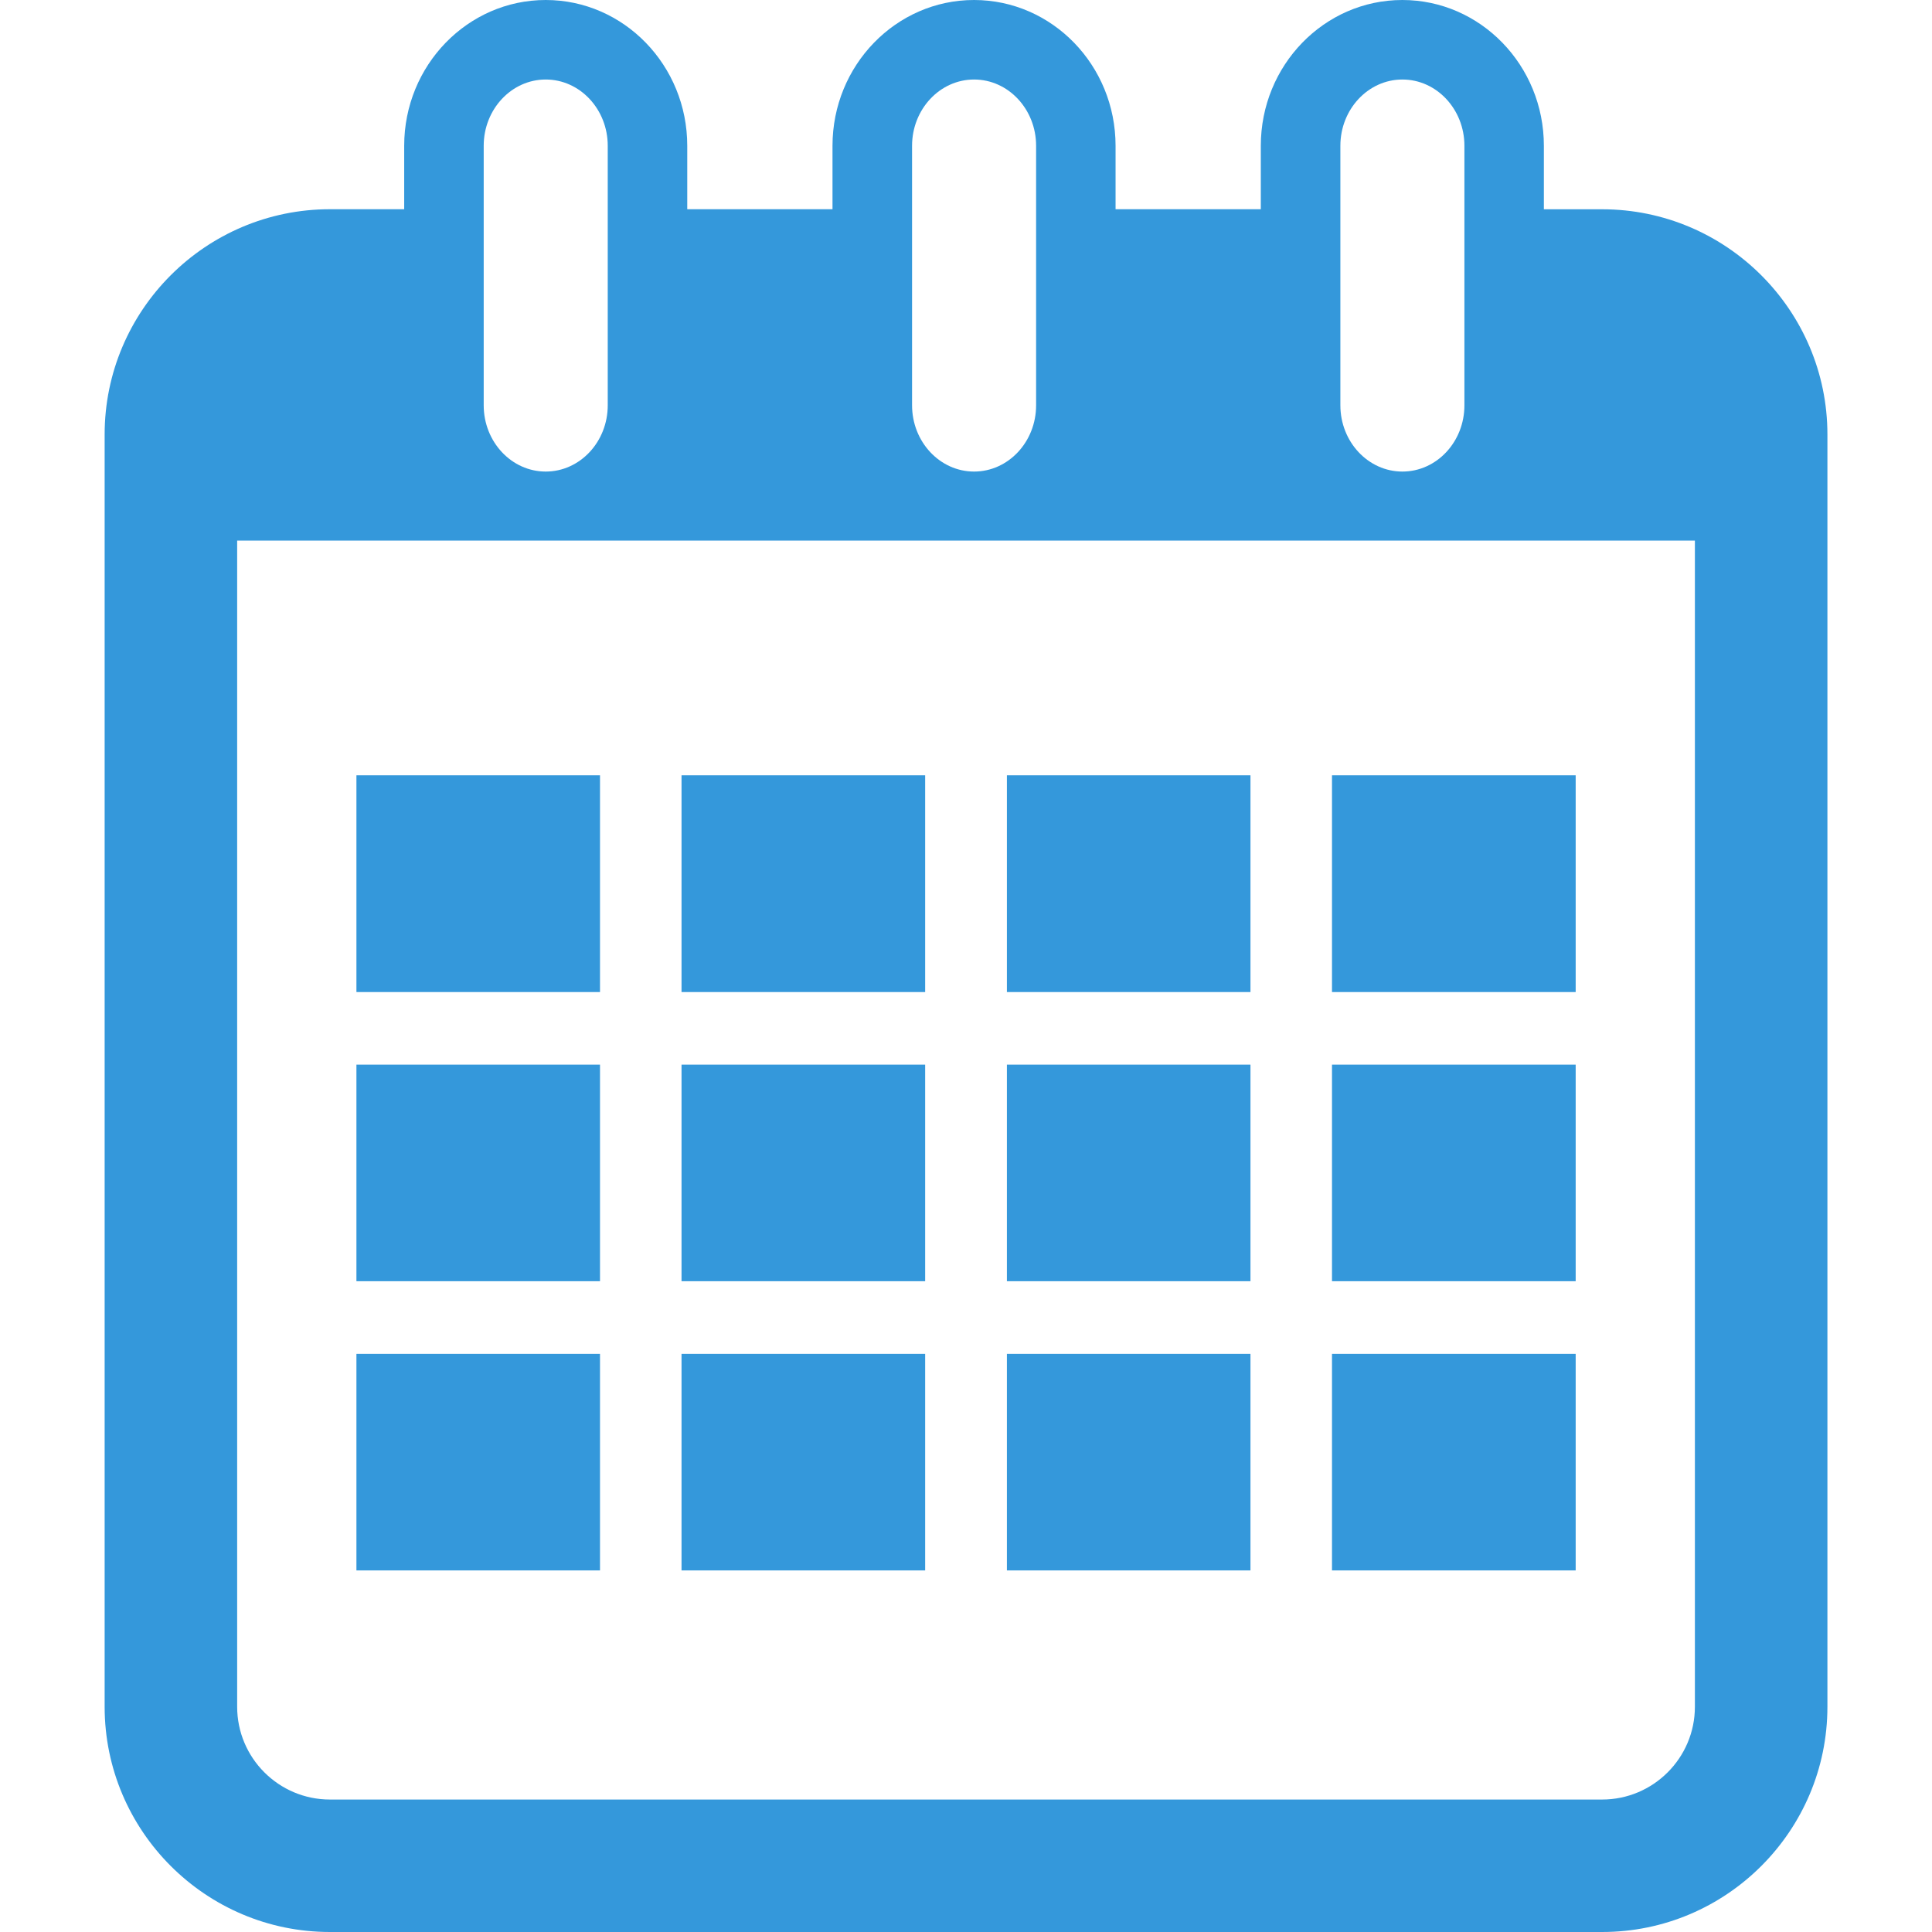
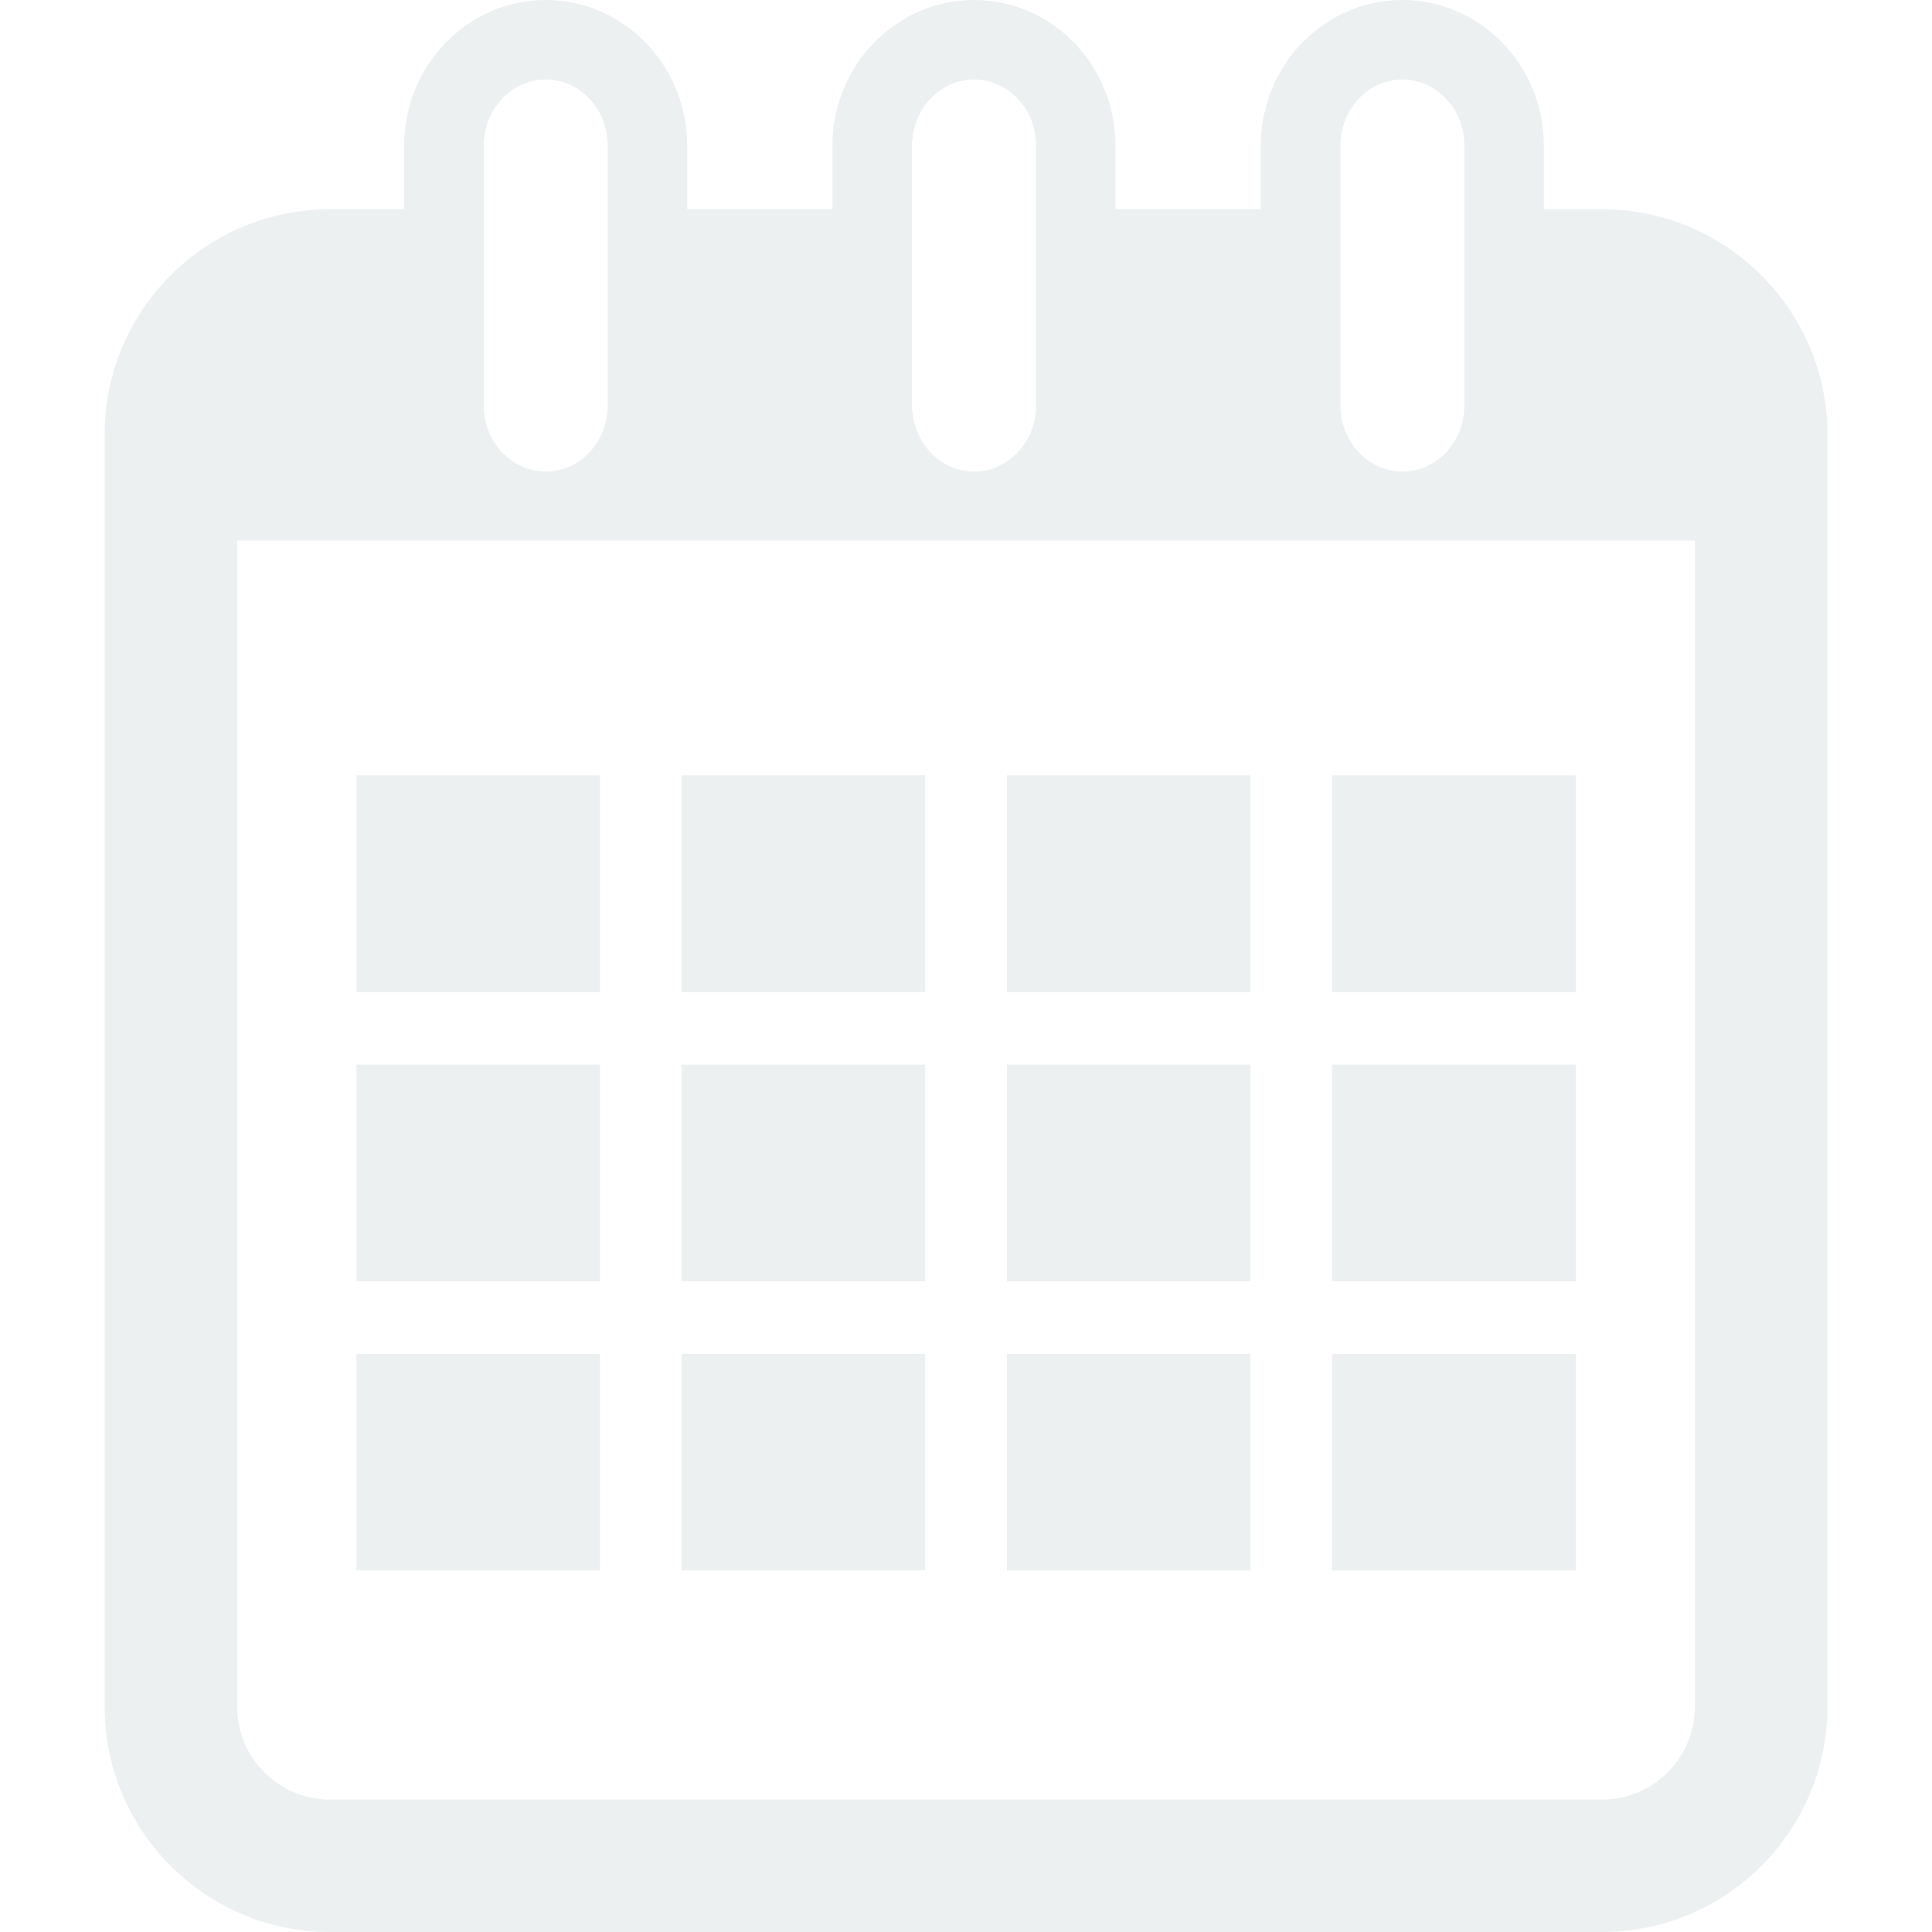
<svg xmlns="http://www.w3.org/2000/svg" version="1.1" id="Capa_1" x="0px" y="0px" width="36.447px" height="36.447px" viewBox="0 0 36.447 36.447" enable-background="new 0 0 36.447 36.447" xml:space="preserve">
  <g>
    <g>
-       <path fill="#3498DB" d="M30.224,3.948h-1.099V2.75c0-1.517-1.196-2.75-2.67-2.75s-2.67,1.233-2.67,2.75v1.197h-2.74V2.75    c0-1.517-1.196-2.75-2.67-2.75c-1.473,0-2.67,1.233-2.67,2.75v1.197h-2.74V2.75c0-1.517-1.196-2.75-2.67-2.75    c-1.473,0-2.67,1.233-2.67,2.75v1.197H6.224c-2.344,0-4.25,1.907-4.25,4.25v24c0,2.343,1.906,4.25,4.25,4.25h24    c2.344,0,4.25-1.907,4.25-4.25v-24C34.474,5.855,32.567,3.948,30.224,3.948z M25.286,2.75c0-0.689,0.525-1.25,1.17-1.25    c0.646,0,1.17,0.561,1.17,1.25v4.896c0,0.689-0.523,1.25-1.17,1.25c-0.645,0-1.17-0.561-1.17-1.25V2.75z M17.206,2.75    c0-0.689,0.525-1.25,1.17-1.25c0.646,0,1.17,0.561,1.17,1.25v4.896c0,0.689-0.524,1.25-1.17,1.25c-0.645,0-1.17-0.561-1.17-1.25    V2.75z M9.125,2.75c0-0.689,0.525-1.25,1.17-1.25c0.646,0,1.17,0.561,1.17,1.25v4.896c0,0.689-0.524,1.25-1.17,1.25    c-0.645,0-1.17-0.561-1.17-1.25V2.75z M31.974,32.198c0,0.965-0.785,1.75-1.75,1.75h-24c-0.966,0-1.75-0.785-1.75-1.75v-22h27.5    V32.198z" />
-       <rect x="6.724" y="14.626" fill="#3498DB" width="4.595" height="4.089" />
-       <rect x="12.857" y="14.626" fill="#3498DB" width="4.596" height="4.089" />
-       <rect x="18.995" y="14.626" fill="#3498DB" width="4.595" height="4.089" />
-       <rect x="25.128" y="14.626" fill="#3498DB" width="4.597" height="4.089" />
-       <rect x="6.724" y="20.084" fill="#3498DB" width="4.595" height="4.086" />
-       <rect x="12.857" y="20.084" fill="#3498DB" width="4.596" height="4.086" />
-       <rect x="18.995" y="20.084" fill="#3498DB" width="4.595" height="4.086" />
-       <rect x="25.128" y="20.084" fill="#3498DB" width="4.597" height="4.086" />
-       <rect x="6.724" y="25.54" fill="#3498DB" width="4.595" height="4.086" />
-       <rect x="12.857" y="25.54" fill="#3498DB" width="4.596" height="4.086" />
-       <rect x="18.995" y="25.54" fill="#3498DB" width="4.595" height="4.086" />
-       <rect x="25.128" y="25.54" fill="#3498DB" width="4.597" height="4.086" />
+       <path fill="#ECF0F1" d="M30.224,3.948h-1.1V2.75c0-1.517-1.195-2.75-2.67-2.75c-1.474,0-2.67,1.233-2.67,2.75v1.197h-2.74V2.75    c0-1.517-1.195-2.75-2.67-2.75c-1.473,0-2.67,1.233-2.67,2.75v1.197h-2.74V2.75c0-1.517-1.195-2.75-2.67-2.75    c-1.473,0-2.67,1.233-2.67,2.75v1.197h-1.4c-2.345,0-4.25,1.907-4.25,4.25v24c0,2.343,1.905,4.25,4.25,4.25h24    c2.344,0,4.25-1.907,4.25-4.25v-24C34.474,5.855,32.567,3.948,30.224,3.948z M25.286,2.75c0-0.689,0.525-1.25,1.17-1.25    c0.646,0,1.17,0.561,1.17,1.25v4.896c0,0.689-0.522,1.25-1.17,1.25c-0.645,0-1.17-0.561-1.17-1.25V2.75z M17.206,2.75    c0-0.689,0.525-1.25,1.17-1.25c0.646,0,1.17,0.561,1.17,1.25v4.896c0,0.689-0.523,1.25-1.17,1.25c-0.645,0-1.17-0.561-1.17-1.25    V2.75z M9.125,2.75c0-0.689,0.525-1.25,1.17-1.25c0.646,0,1.17,0.561,1.17,1.25v4.896c0,0.689-0.523,1.25-1.17,1.25    c-0.645,0-1.17-0.561-1.17-1.25V2.75z M31.974,32.198c0,0.965-0.785,1.75-1.75,1.75h-24c-0.967,0-1.75-0.785-1.75-1.75v-22h27.5    V32.198z" />
+       <rect x="6.724" y="14.626" fill="#ECF0F1" width="4.595" height="4.089" />
+       <rect x="12.857" y="14.626" fill="#ECF0F1" width="4.596" height="4.089" />
+       <rect x="18.995" y="14.626" fill="#ECF0F1" width="4.595" height="4.089" />
+       <rect x="25.128" y="14.626" fill="#ECF0F1" width="4.598" height="4.089" />
+       <rect x="6.724" y="20.084" fill="#ECF0F1" width="4.595" height="4.086" />
+       <rect x="12.857" y="20.084" fill="#ECF0F1" width="4.596" height="4.086" />
+       <rect x="18.995" y="20.084" fill="#ECF0F1" width="4.595" height="4.086" />
+       <rect x="25.128" y="20.084" fill="#ECF0F1" width="4.598" height="4.086" />
+       <rect x="6.724" y="25.54" fill="#ECF0F1" width="4.595" height="4.086" />
+       <rect x="12.857" y="25.54" fill="#ECF0F1" width="4.596" height="4.086" />
+       <rect x="18.995" y="25.54" fill="#ECF0F1" width="4.595" height="4.086" />
+       <rect x="25.128" y="25.54" fill="#ECF0F1" width="4.598" height="4.086" />
    </g>
  </g>
</svg>
